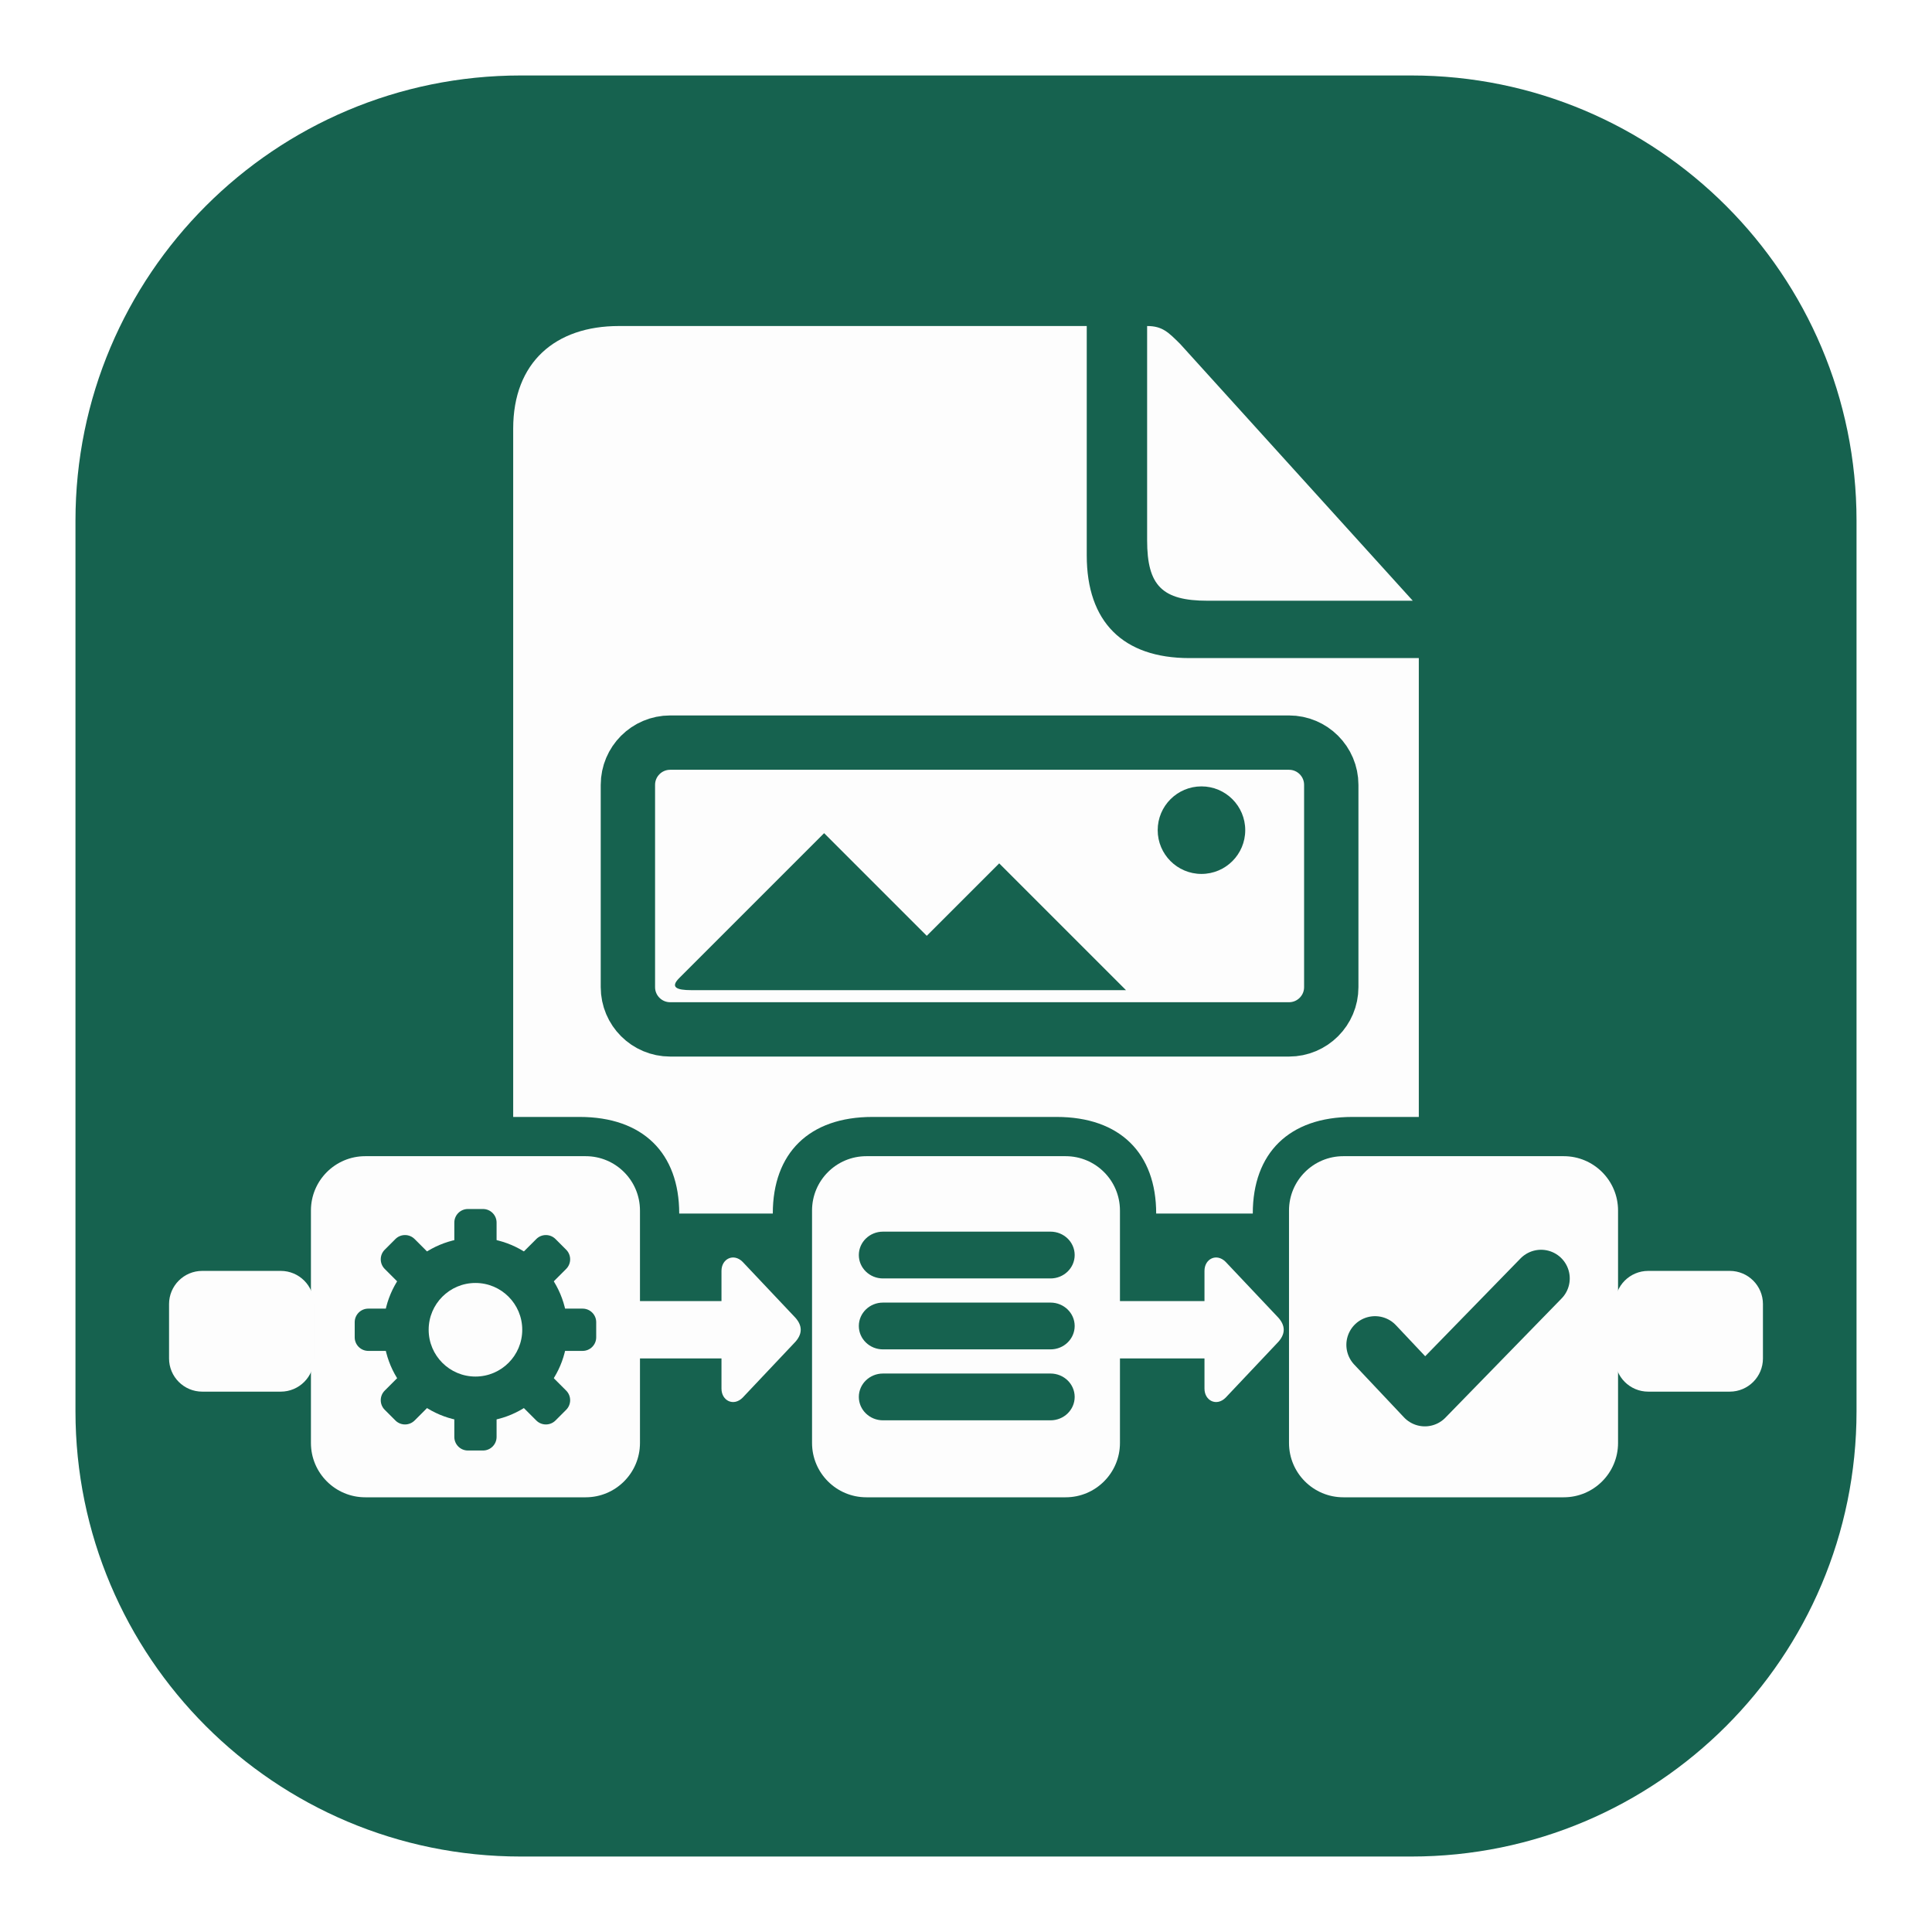
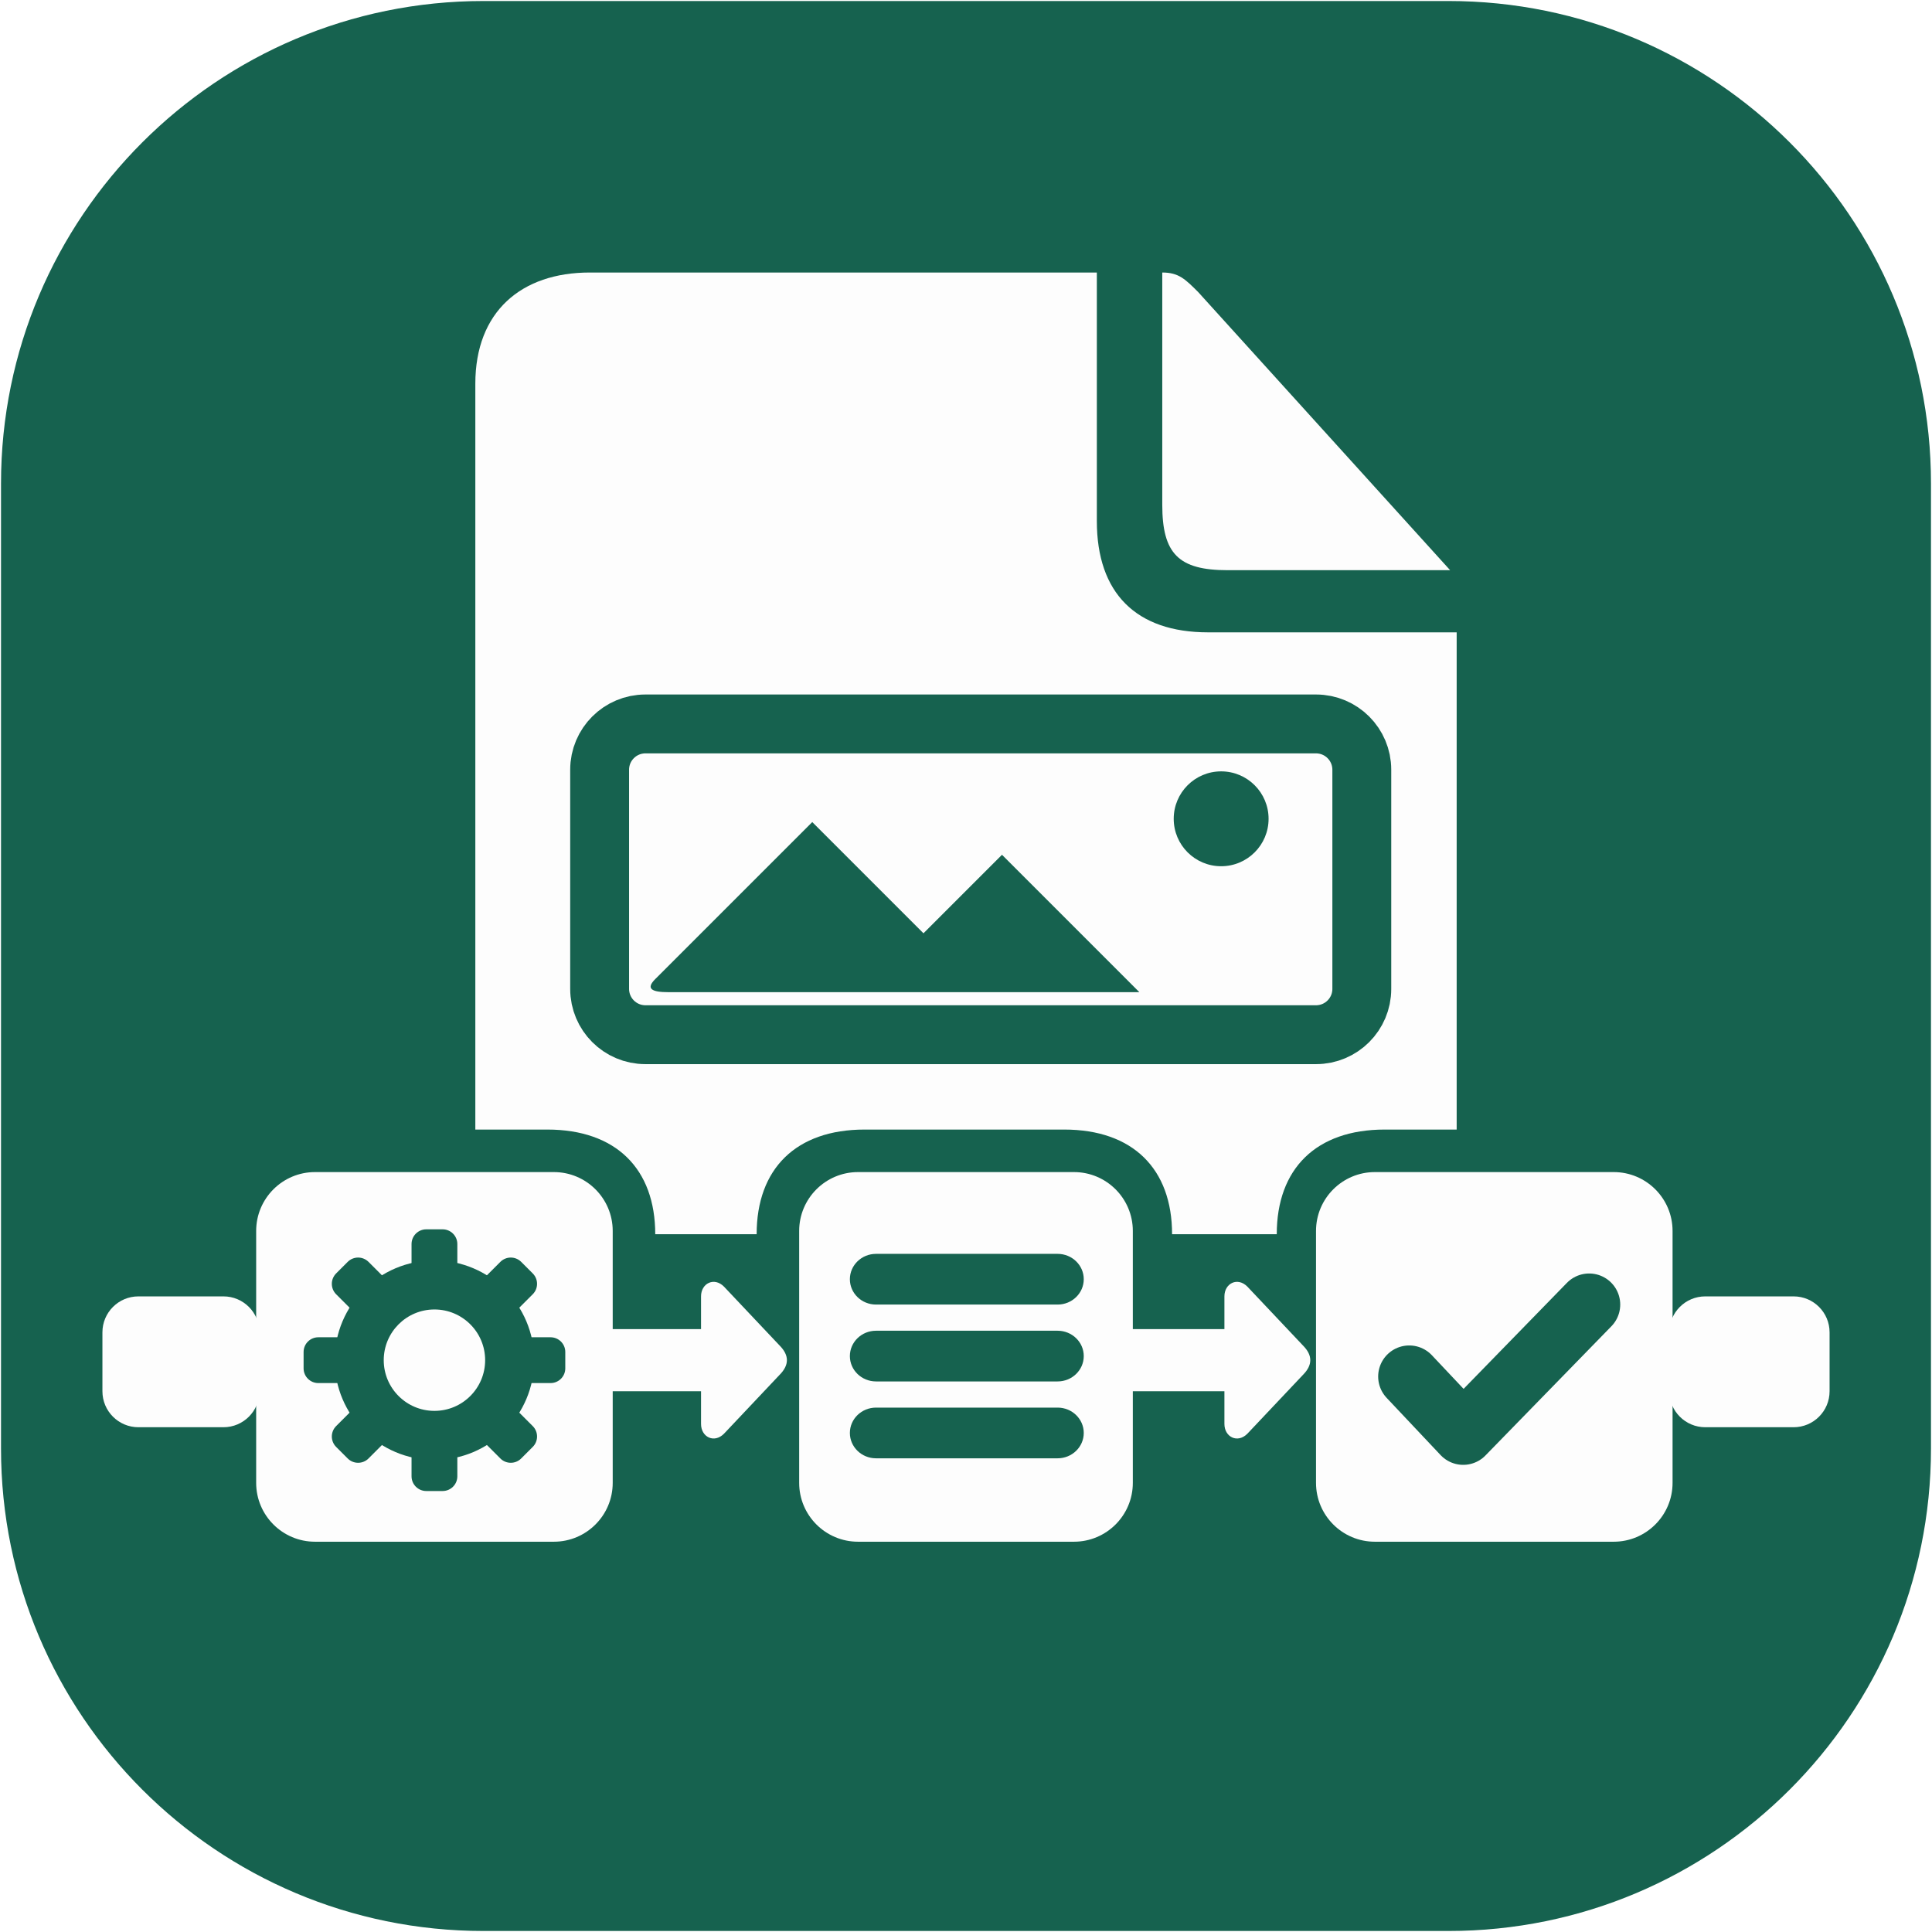
- <svg xmlns="http://www.w3.org/2000/svg" viewBox="0 0 64 64">
+ <svg xmlns="http://www.w3.org/2000/svg" viewBox="2.469 2.469 59.062 59.062" width="48" height="48" preserveAspectRatio="none">
  <rect x="2.5" y="2.5" width="59" height="59" rx="14.75" fill="#16624f" />
  <g fill="#fdfdfd">
    <path d="M17 37V14.2c0-2.2 1.4-3.4 3.5-3.4H36v7.6c0 2.2 1.2 3.4 3.4 3.4H47V37h-2.2c-2.1 0-3.3 1.2-3.3 3.2h-3.2c0-2-1.2-3.2-3.3-3.2h-6.1c-2.1 0-3.3 1.2-3.3 3.2h-3.1c0-2-1.2-3.2-3.3-3.2H17Z" />
    <path d="M38 10.8c.5 0 .7.2 1.1.6l7.7 8.5H40c-1.5 0-2-.5-2-2v-7.1Z" />
    <rect x="10.3" y="38.3" width="10.9" height="11.3" rx="1.8" />
    <rect x="26.9" y="38.3" width="10.2" height="11.3" rx="1.8" />
    <rect x="42.7" y="38.3" width="10.9" height="11.3" rx="1.8" />
    <rect x="5.6" y="42.1" width="4.8" height="4" rx="1.1" />
    <rect x="53.5" y="42.1" width="4.9" height="4" rx="1.1" />
    <path d="M20.9 43.1h3v-1c0-.4.4-.6.7-.3l1.7 1.8c.3.3.3.6 0 .9l-1.7 1.8c-.3.3-.7.1-.7-.3v-1h-3v-1.9Zm16 0h3v-1c0-.4.4-.6.7-.3l1.7 1.8c.3.3.3.6 0 .9l-1.7 1.8c-.3.3-.7.1-.7-.3v-1h-3v-1.9Z" />
  </g>
  <g fill="#16624f">
    <rect x="20.8" y="24.6" width="23.3" height="9.5" rx="1.4" fill="none" stroke="#16624f" stroke-width="1.8" />
    <circle cx="39.8" cy="27.5" r="1.45" />
    <path d="m22.5 32.4 4.8-4.8 3.4 3.4 2.4-2.4 4.2 4.2H22.9c-.5 0-.7-.1-.4-.4Z" />
    <g transform="translate(15.75 44.05)">
      <rect x="-.7" y="-4" width="1.4" height="2" rx=".45" />
      <rect x="-.7" y="2" width="1.4" height="2" rx=".45" />
      <rect x="-4" y="-.7" width="2" height="1.4" rx=".45" />
      <rect x="2" y="-.7" width="2" height="1.4" rx=".45" />
      <rect x="-.7" y="-4" width="1.4" height="2" rx=".45" transform="rotate(45)" />
      <rect x="-.7" y="-4" width="1.4" height="2" rx=".45" transform="rotate(315)" />
      <rect x="-.7" y="-4" width="1.4" height="2" rx=".45" transform="rotate(135)" />
      <rect x="-.7" y="-4" width="1.4" height="2" rx=".45" transform="rotate(225)" />
      <circle r="3.05" />
      <circle r="1.55" fill="#fdfdfd" />
    </g>
    <rect x="28.45" y="40.8" width="7.15" height="1.55" rx=".8" />
    <rect x="28.45" y="43.15" width="7.15" height="1.55" rx=".8" />
    <rect x="28.45" y="45.5" width="7.15" height="1.55" rx=".8" />
    <path d="M45.55 44.55 47.2 46.3 51.05 42.35" fill="none" stroke="#16624f" stroke-width="1.9" stroke-linecap="round" stroke-linejoin="round" />
  </g>
</svg>
